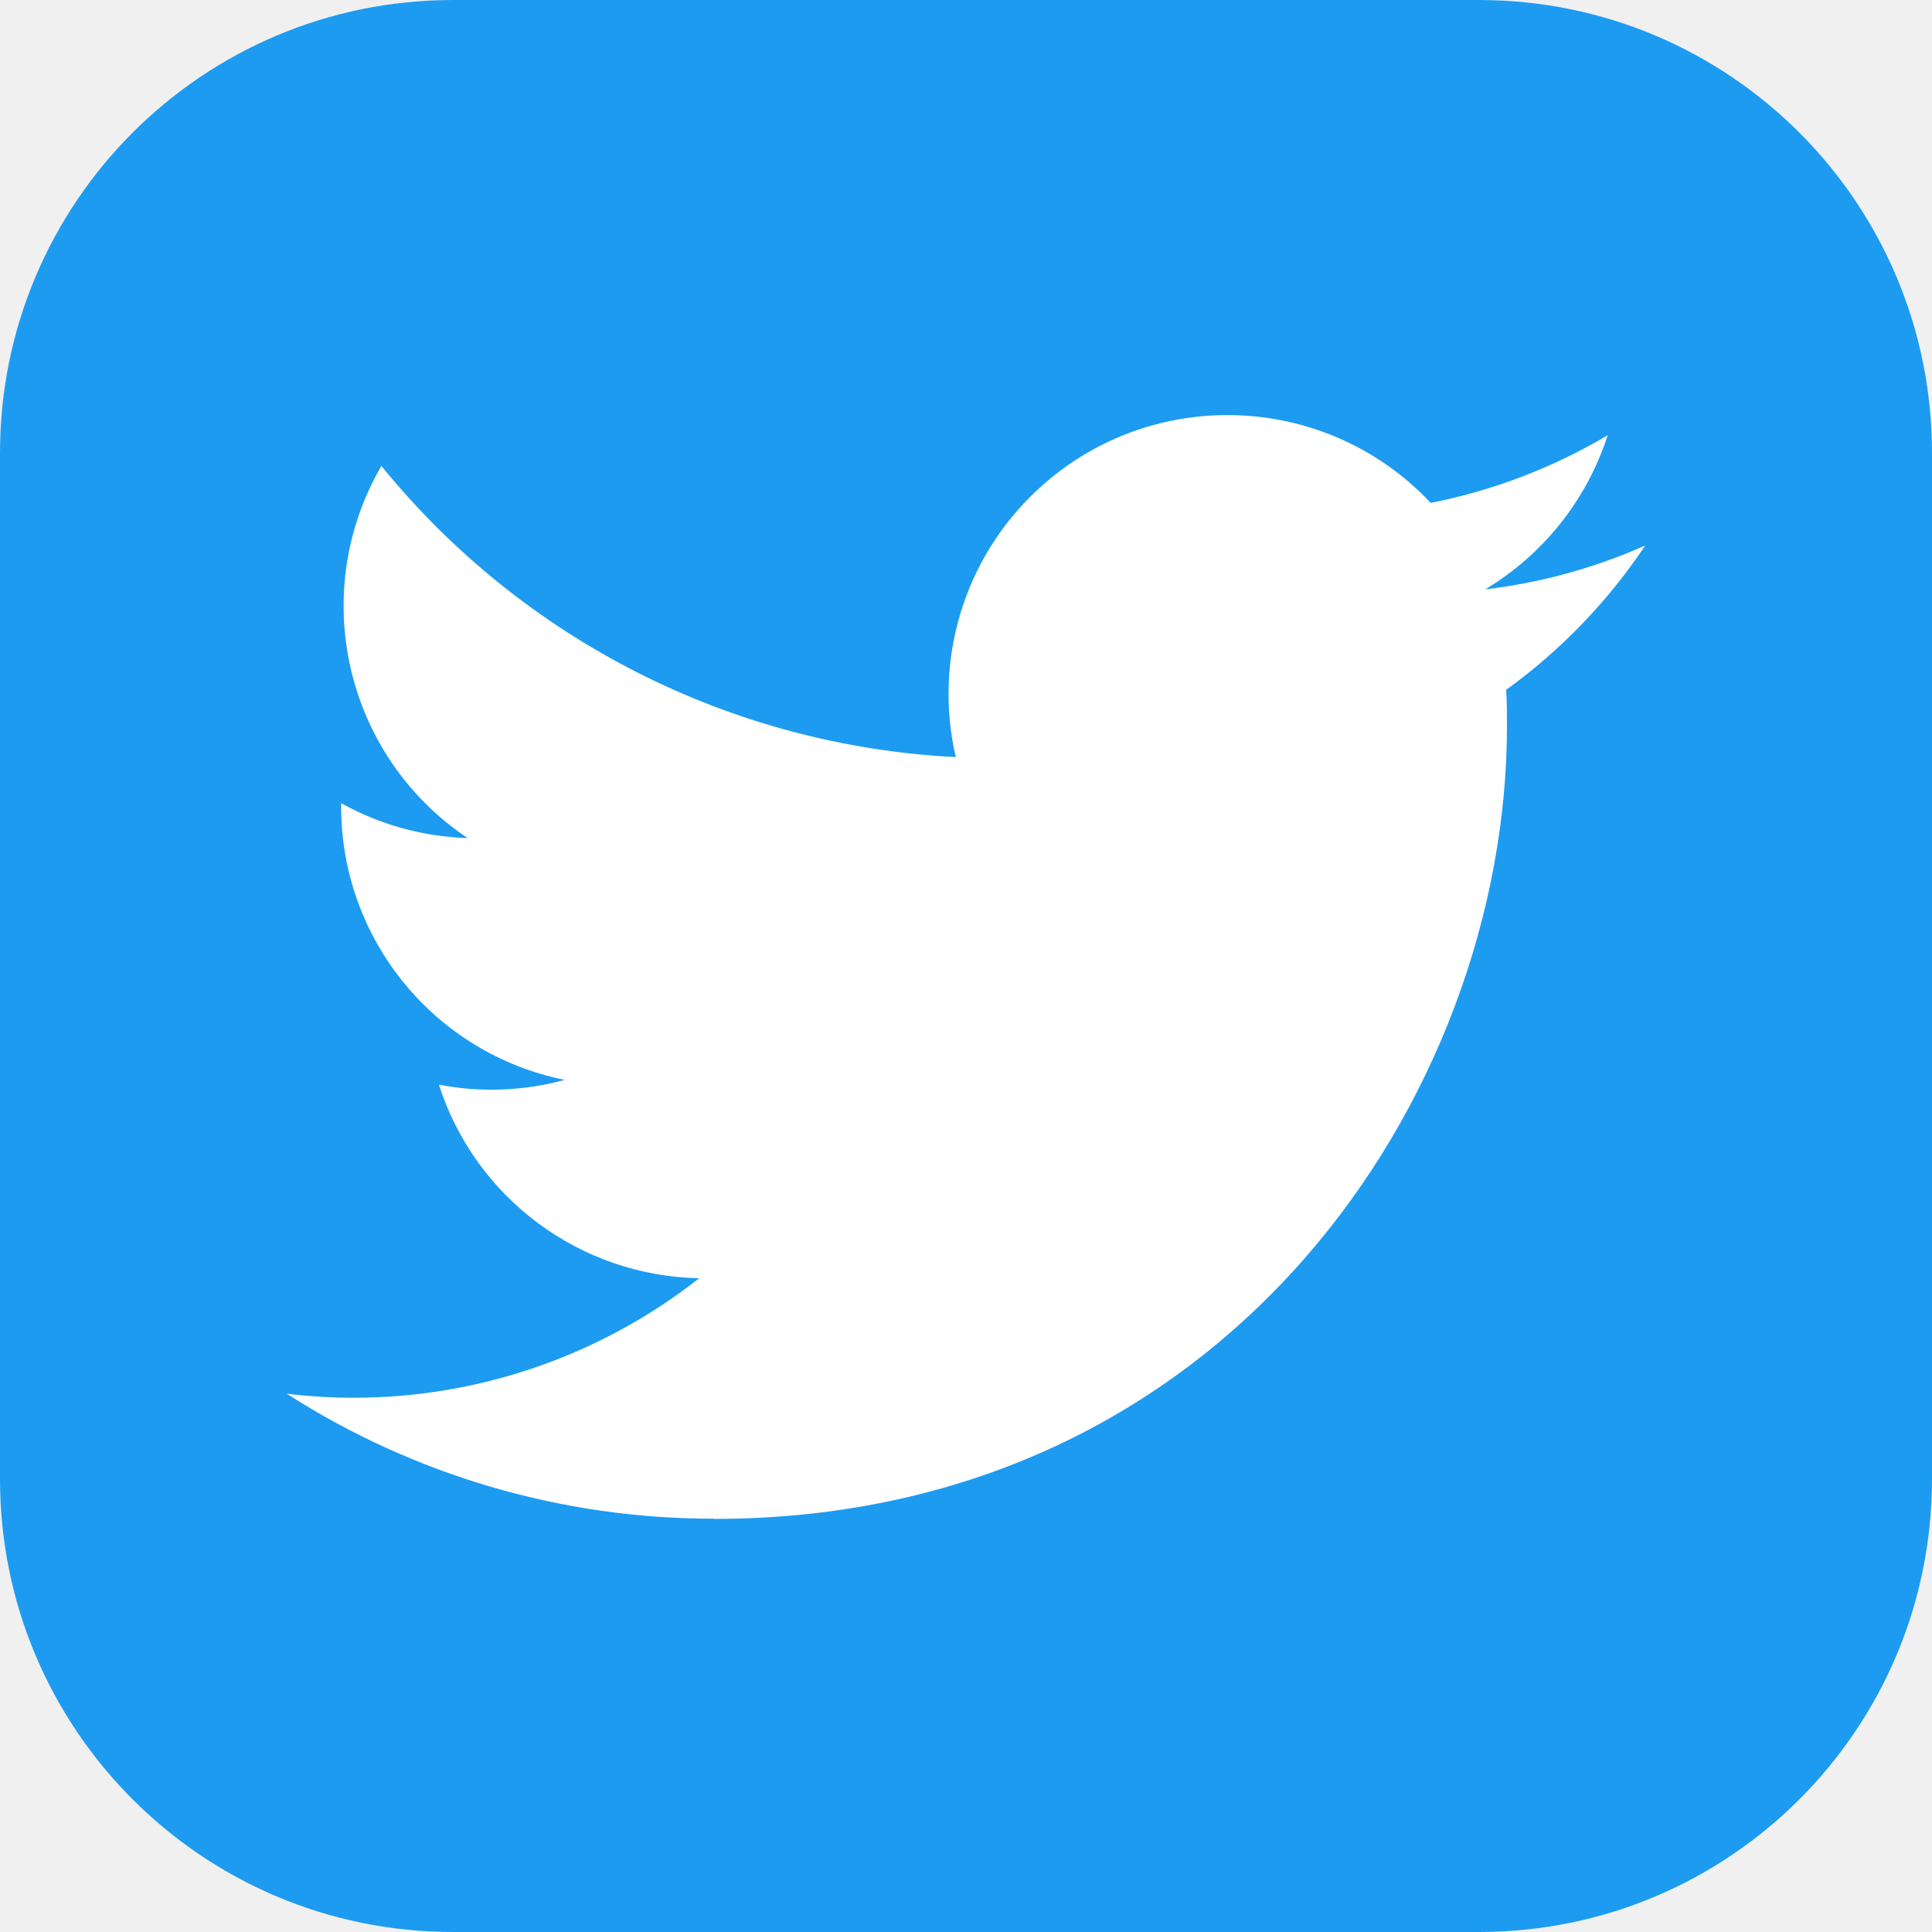
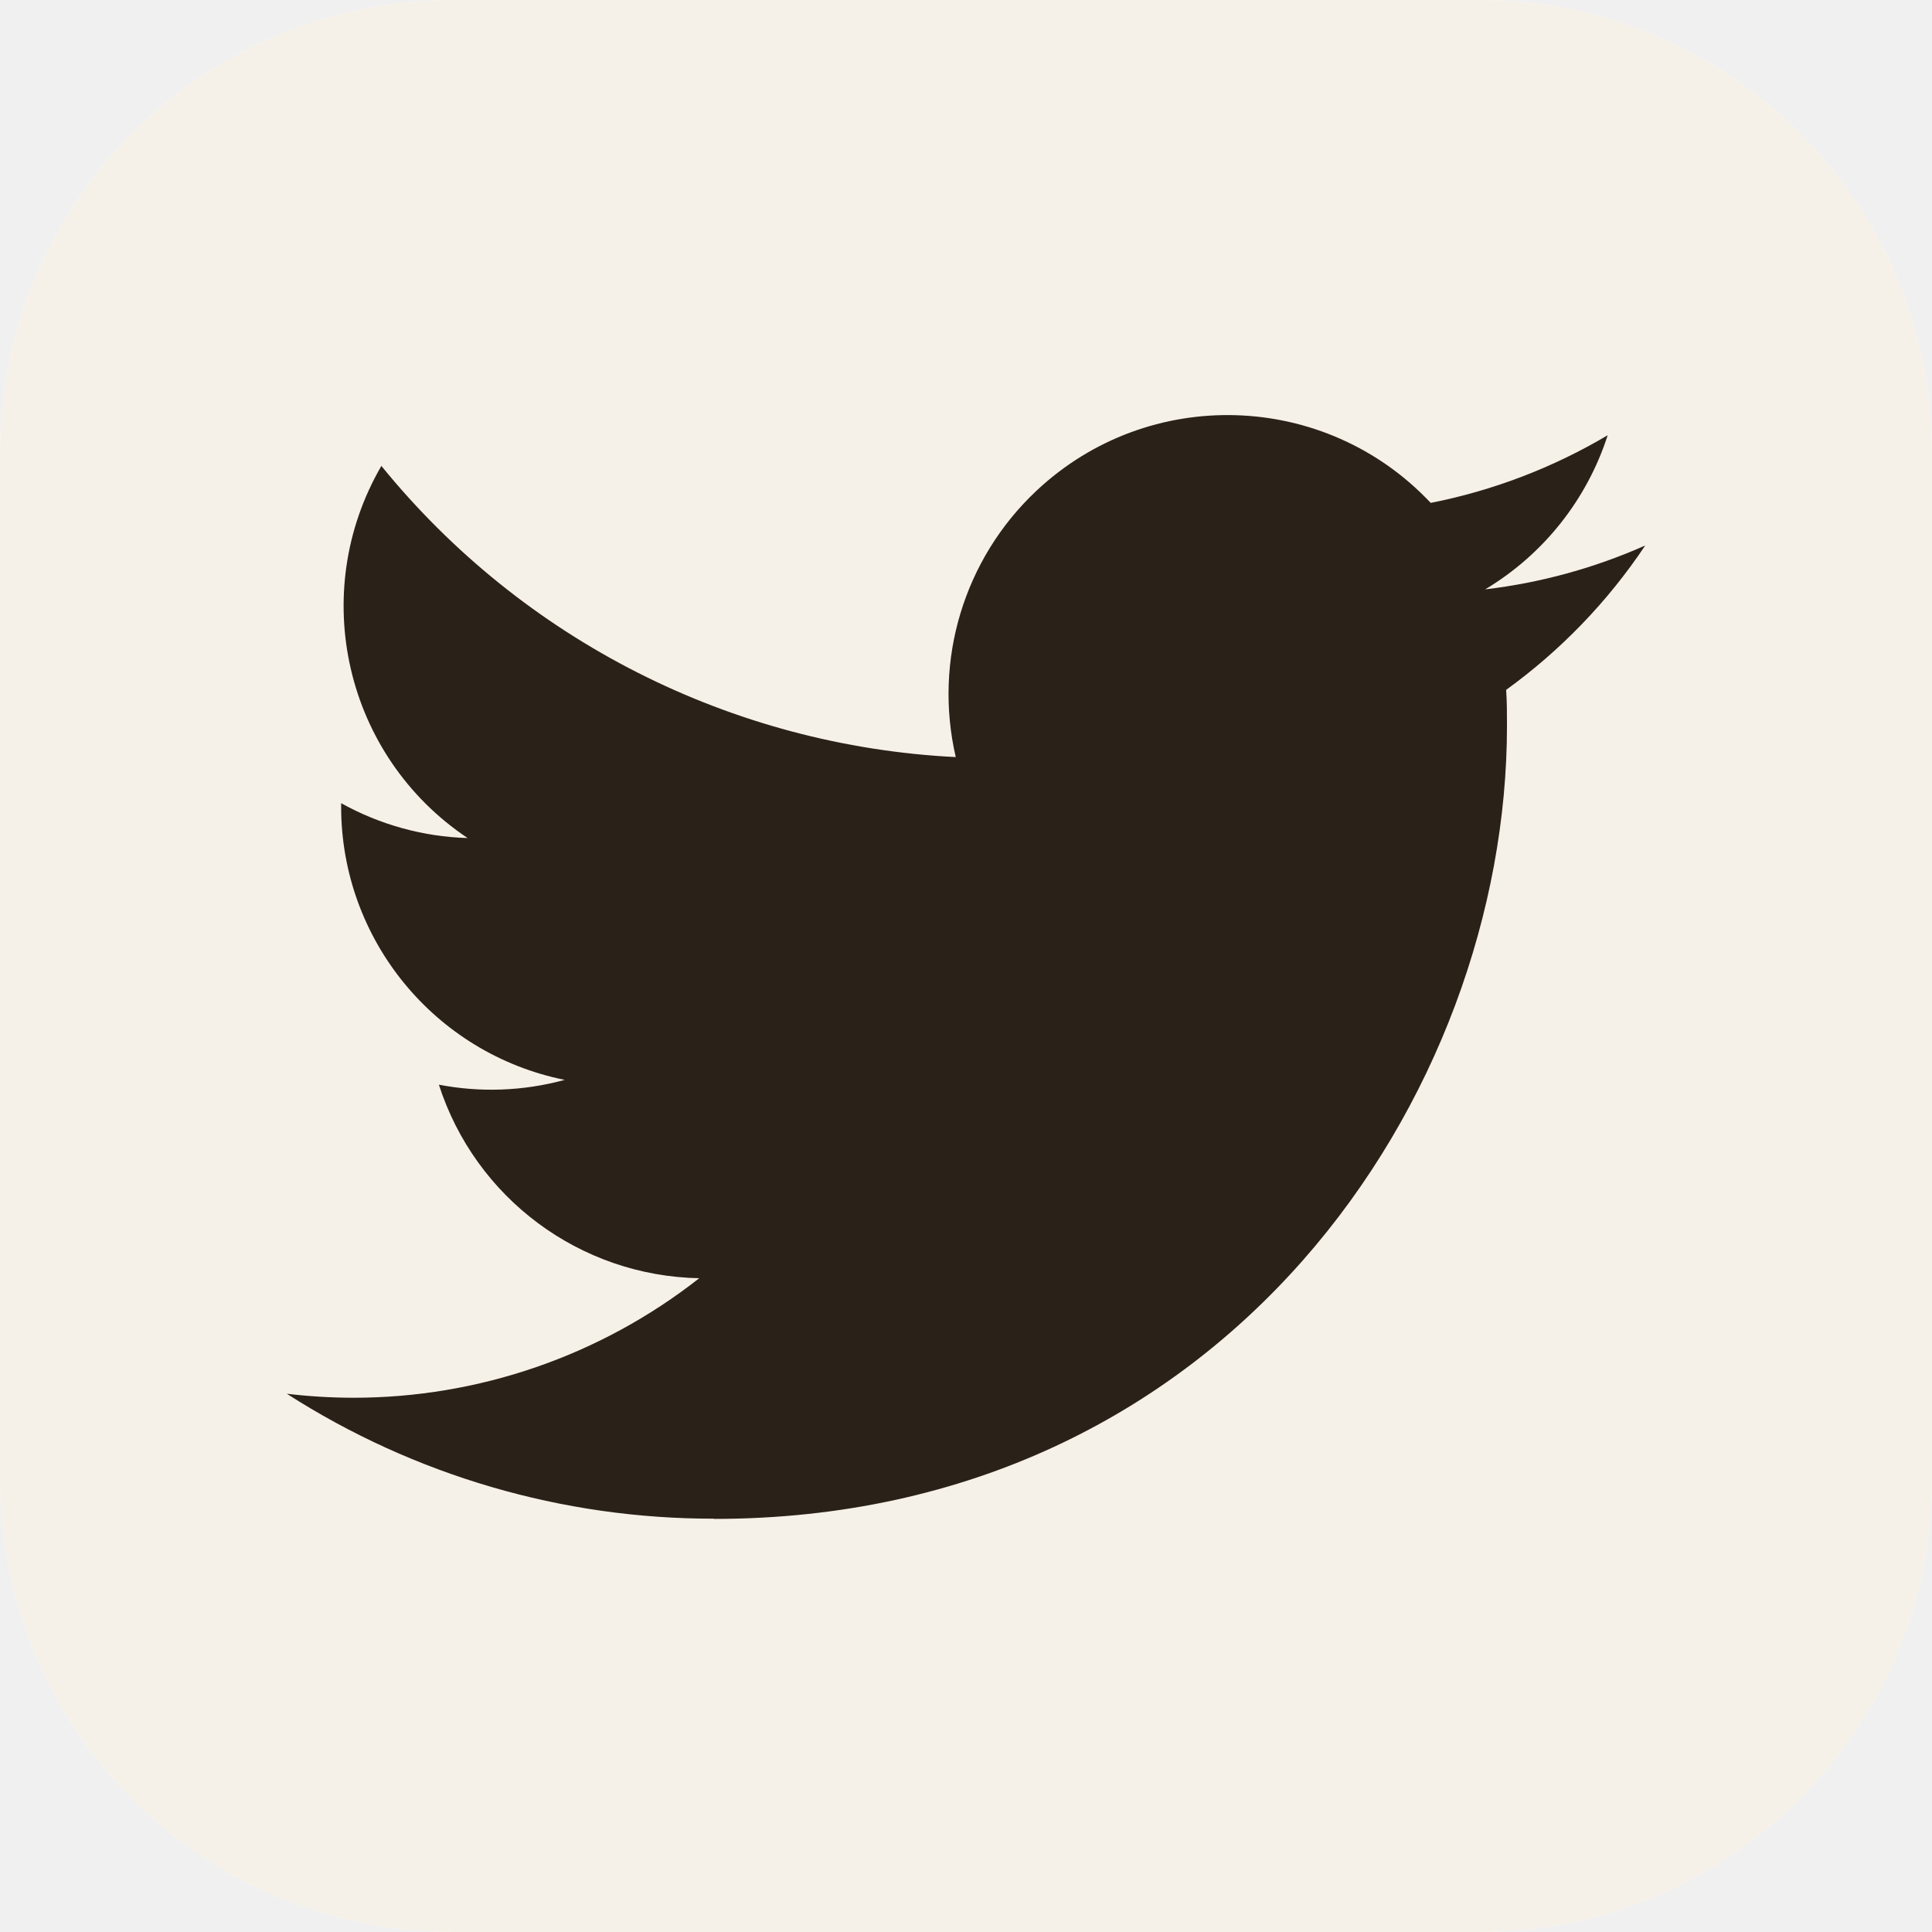
<svg xmlns="http://www.w3.org/2000/svg" width="256" height="256" viewBox="0 0 256 256" fill="none">
  <rect width="256" height="256" rx="60" fill="white" />
-   <rect width="256" height="256" rx="60" fill="#1D9BF0" />
-   <path d="M199.572 91.411C199.682 92.998 199.682 94.585 199.682 96.187C199.682 144.984 162.534 201.262 94.607 201.262V201.232C74.541 201.262 54.892 195.514 38 184.677C40.918 185.028 43.85 185.203 46.79 185.21C63.419 185.225 79.572 179.645 92.654 169.371C76.852 169.071 62.995 158.768 58.154 143.726C63.689 144.794 69.393 144.574 74.826 143.09C57.598 139.609 45.203 124.472 45.203 106.892C45.203 106.731 45.203 106.578 45.203 106.424C50.336 109.283 56.084 110.87 61.963 111.046C45.737 100.201 40.735 78.614 50.534 61.737C69.283 84.808 96.947 98.834 126.644 100.318C123.667 87.492 127.733 74.051 137.327 65.035C152.201 51.053 175.594 51.77 189.576 66.636C197.846 65.006 205.773 61.971 213.027 57.671C210.271 66.219 204.501 73.481 196.793 78.095C204.113 77.232 211.265 75.272 218 72.282C213.042 79.711 206.797 86.183 199.572 91.411Z" fill="white" />
+   <rect width="256" height="256" rx="60" fill="#F5F0E8" />
+   <path d="M199.572 91.411C199.682 92.998 199.682 94.585 199.682 96.187C199.682 144.984 162.534 201.262 94.607 201.262V201.232C74.541 201.262 54.892 195.514 38 184.677C40.918 185.028 43.85 185.203 46.79 185.21C63.419 185.225 79.572 179.645 92.654 169.371C76.852 169.071 62.995 158.768 58.154 143.726C63.689 144.794 69.393 144.574 74.826 143.09C57.598 139.609 45.203 124.472 45.203 106.892C45.203 106.731 45.203 106.578 45.203 106.424C50.336 109.283 56.084 110.87 61.963 111.046C45.737 100.201 40.735 78.614 50.534 61.737C69.283 84.808 96.947 98.834 126.644 100.318C123.667 87.492 127.733 74.051 137.327 65.035C152.201 51.053 175.594 51.77 189.576 66.636C197.846 65.006 205.773 61.971 213.027 57.671C210.271 66.219 204.501 73.481 196.793 78.095C204.113 77.232 211.265 75.272 218 72.282C213.042 79.711 206.797 86.183 199.572 91.411Z" fill="#2A2118" />
</svg>
